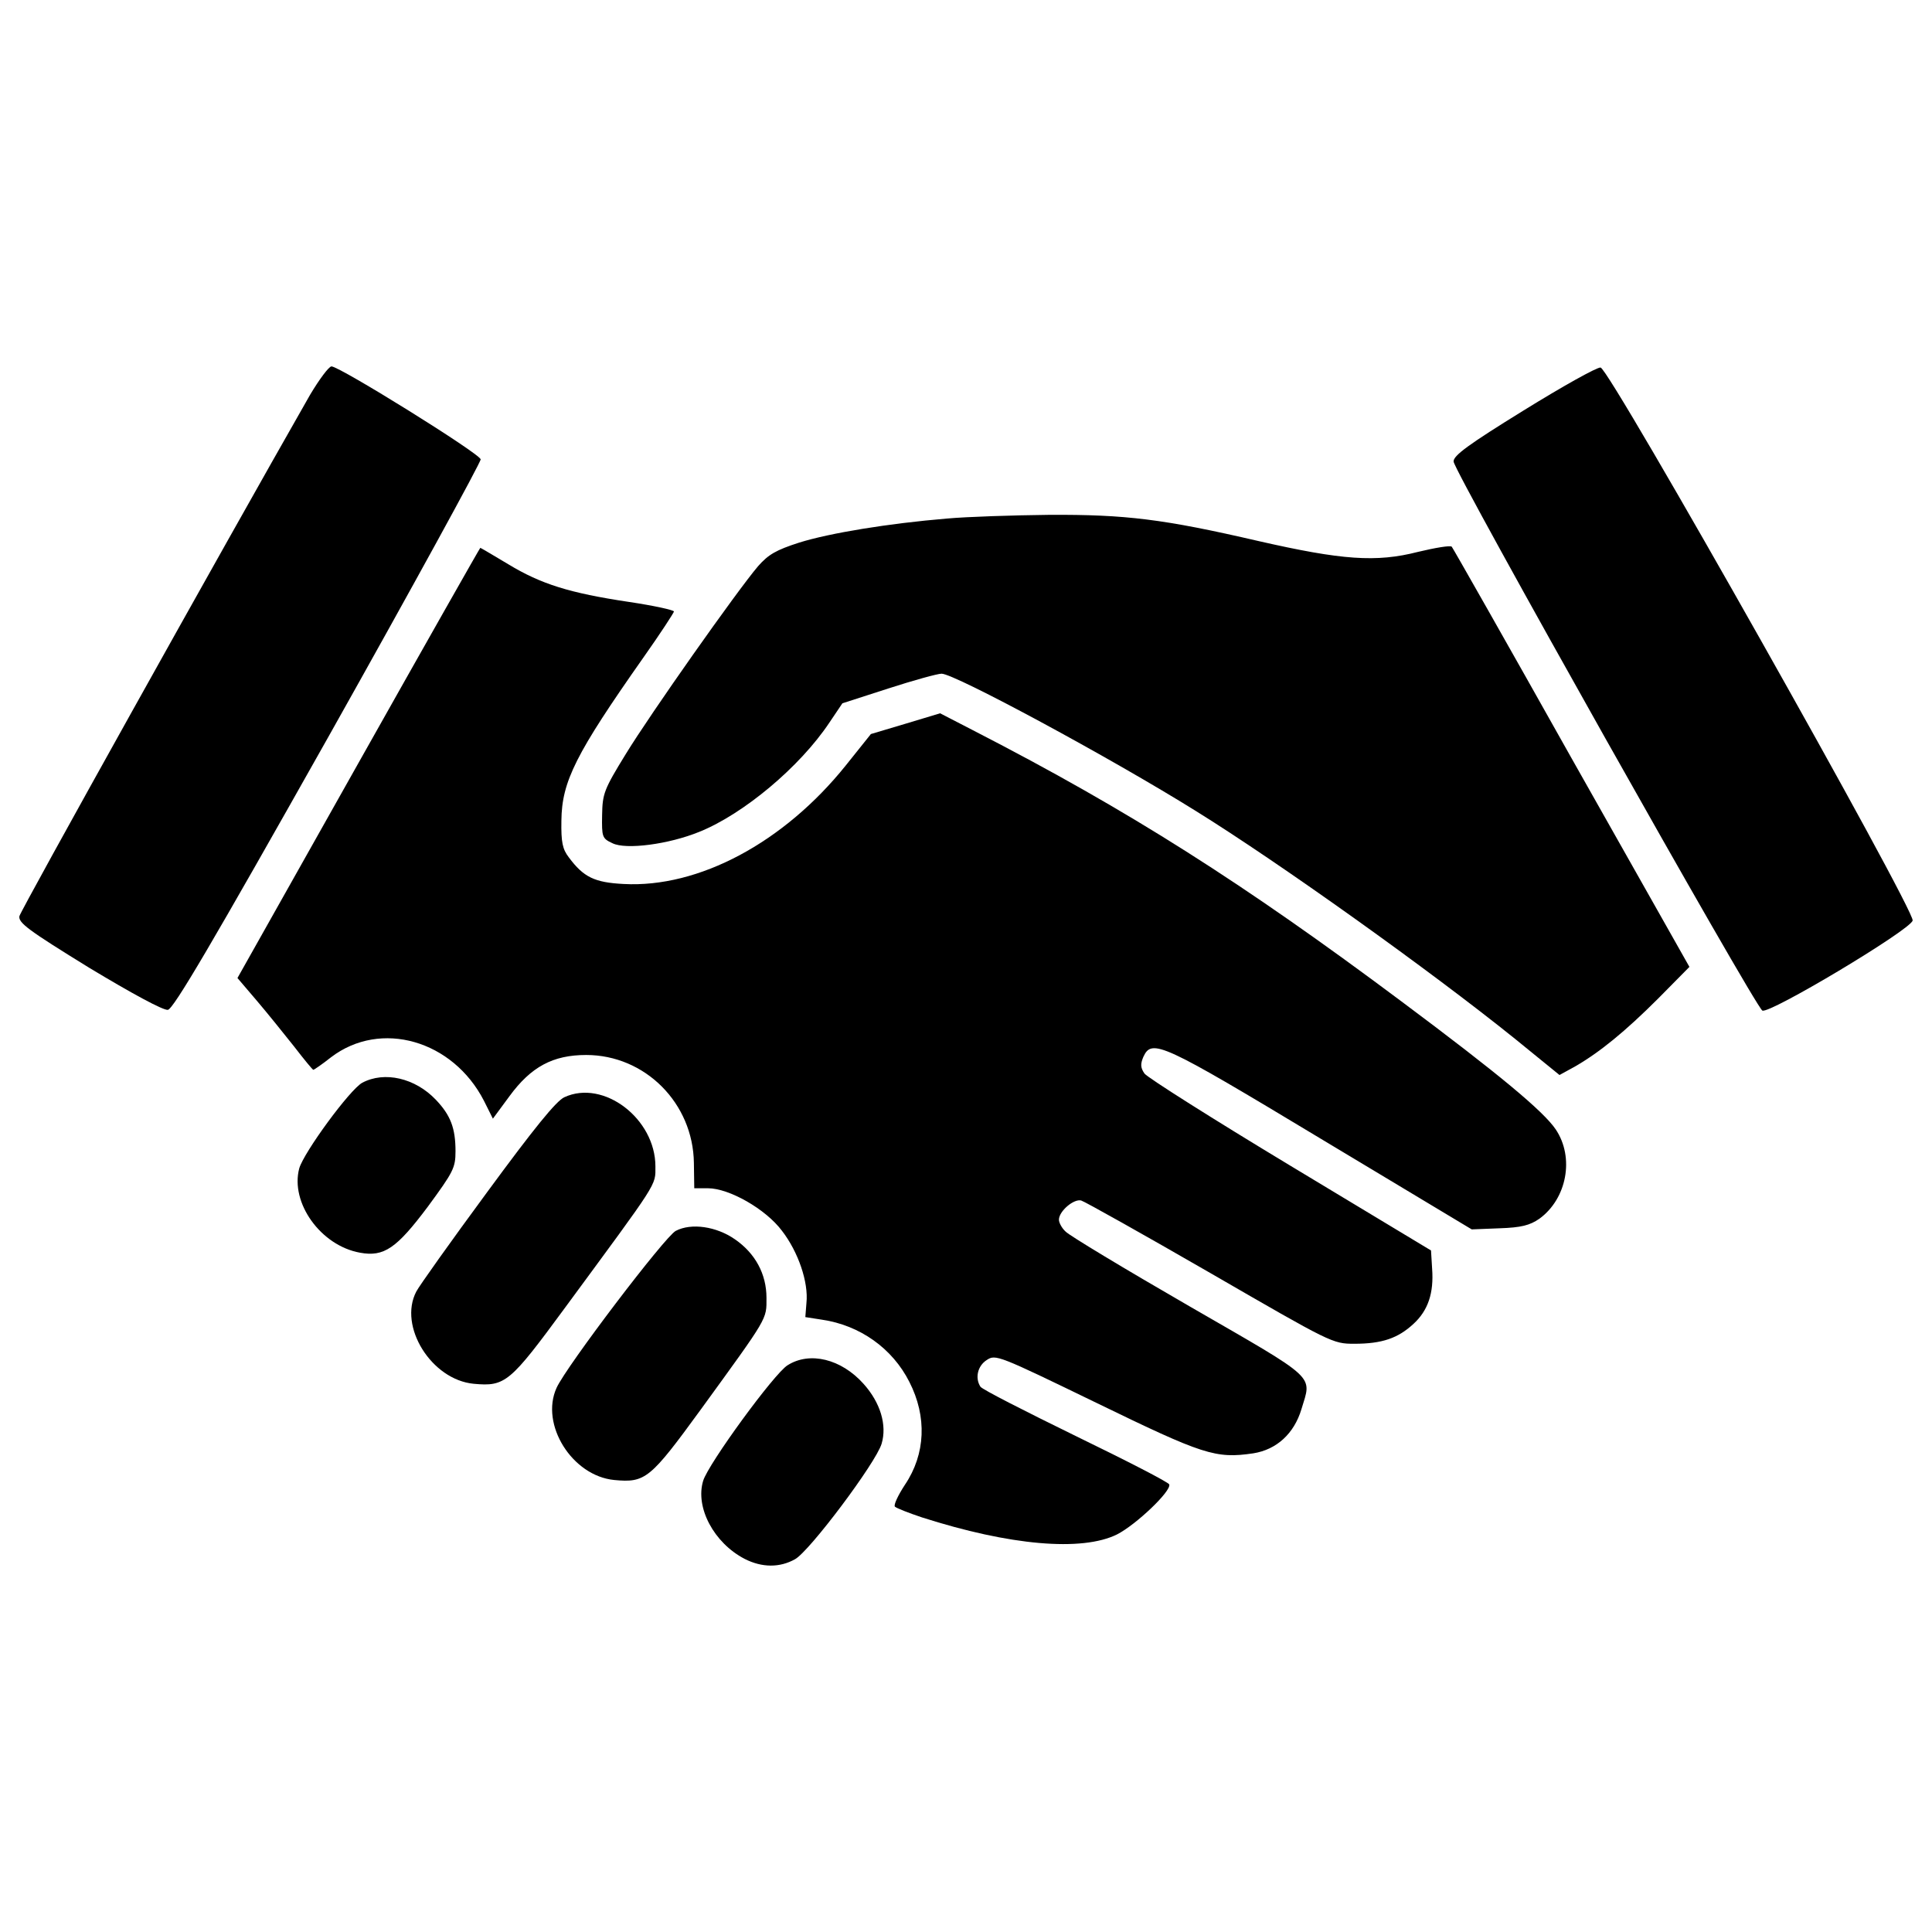
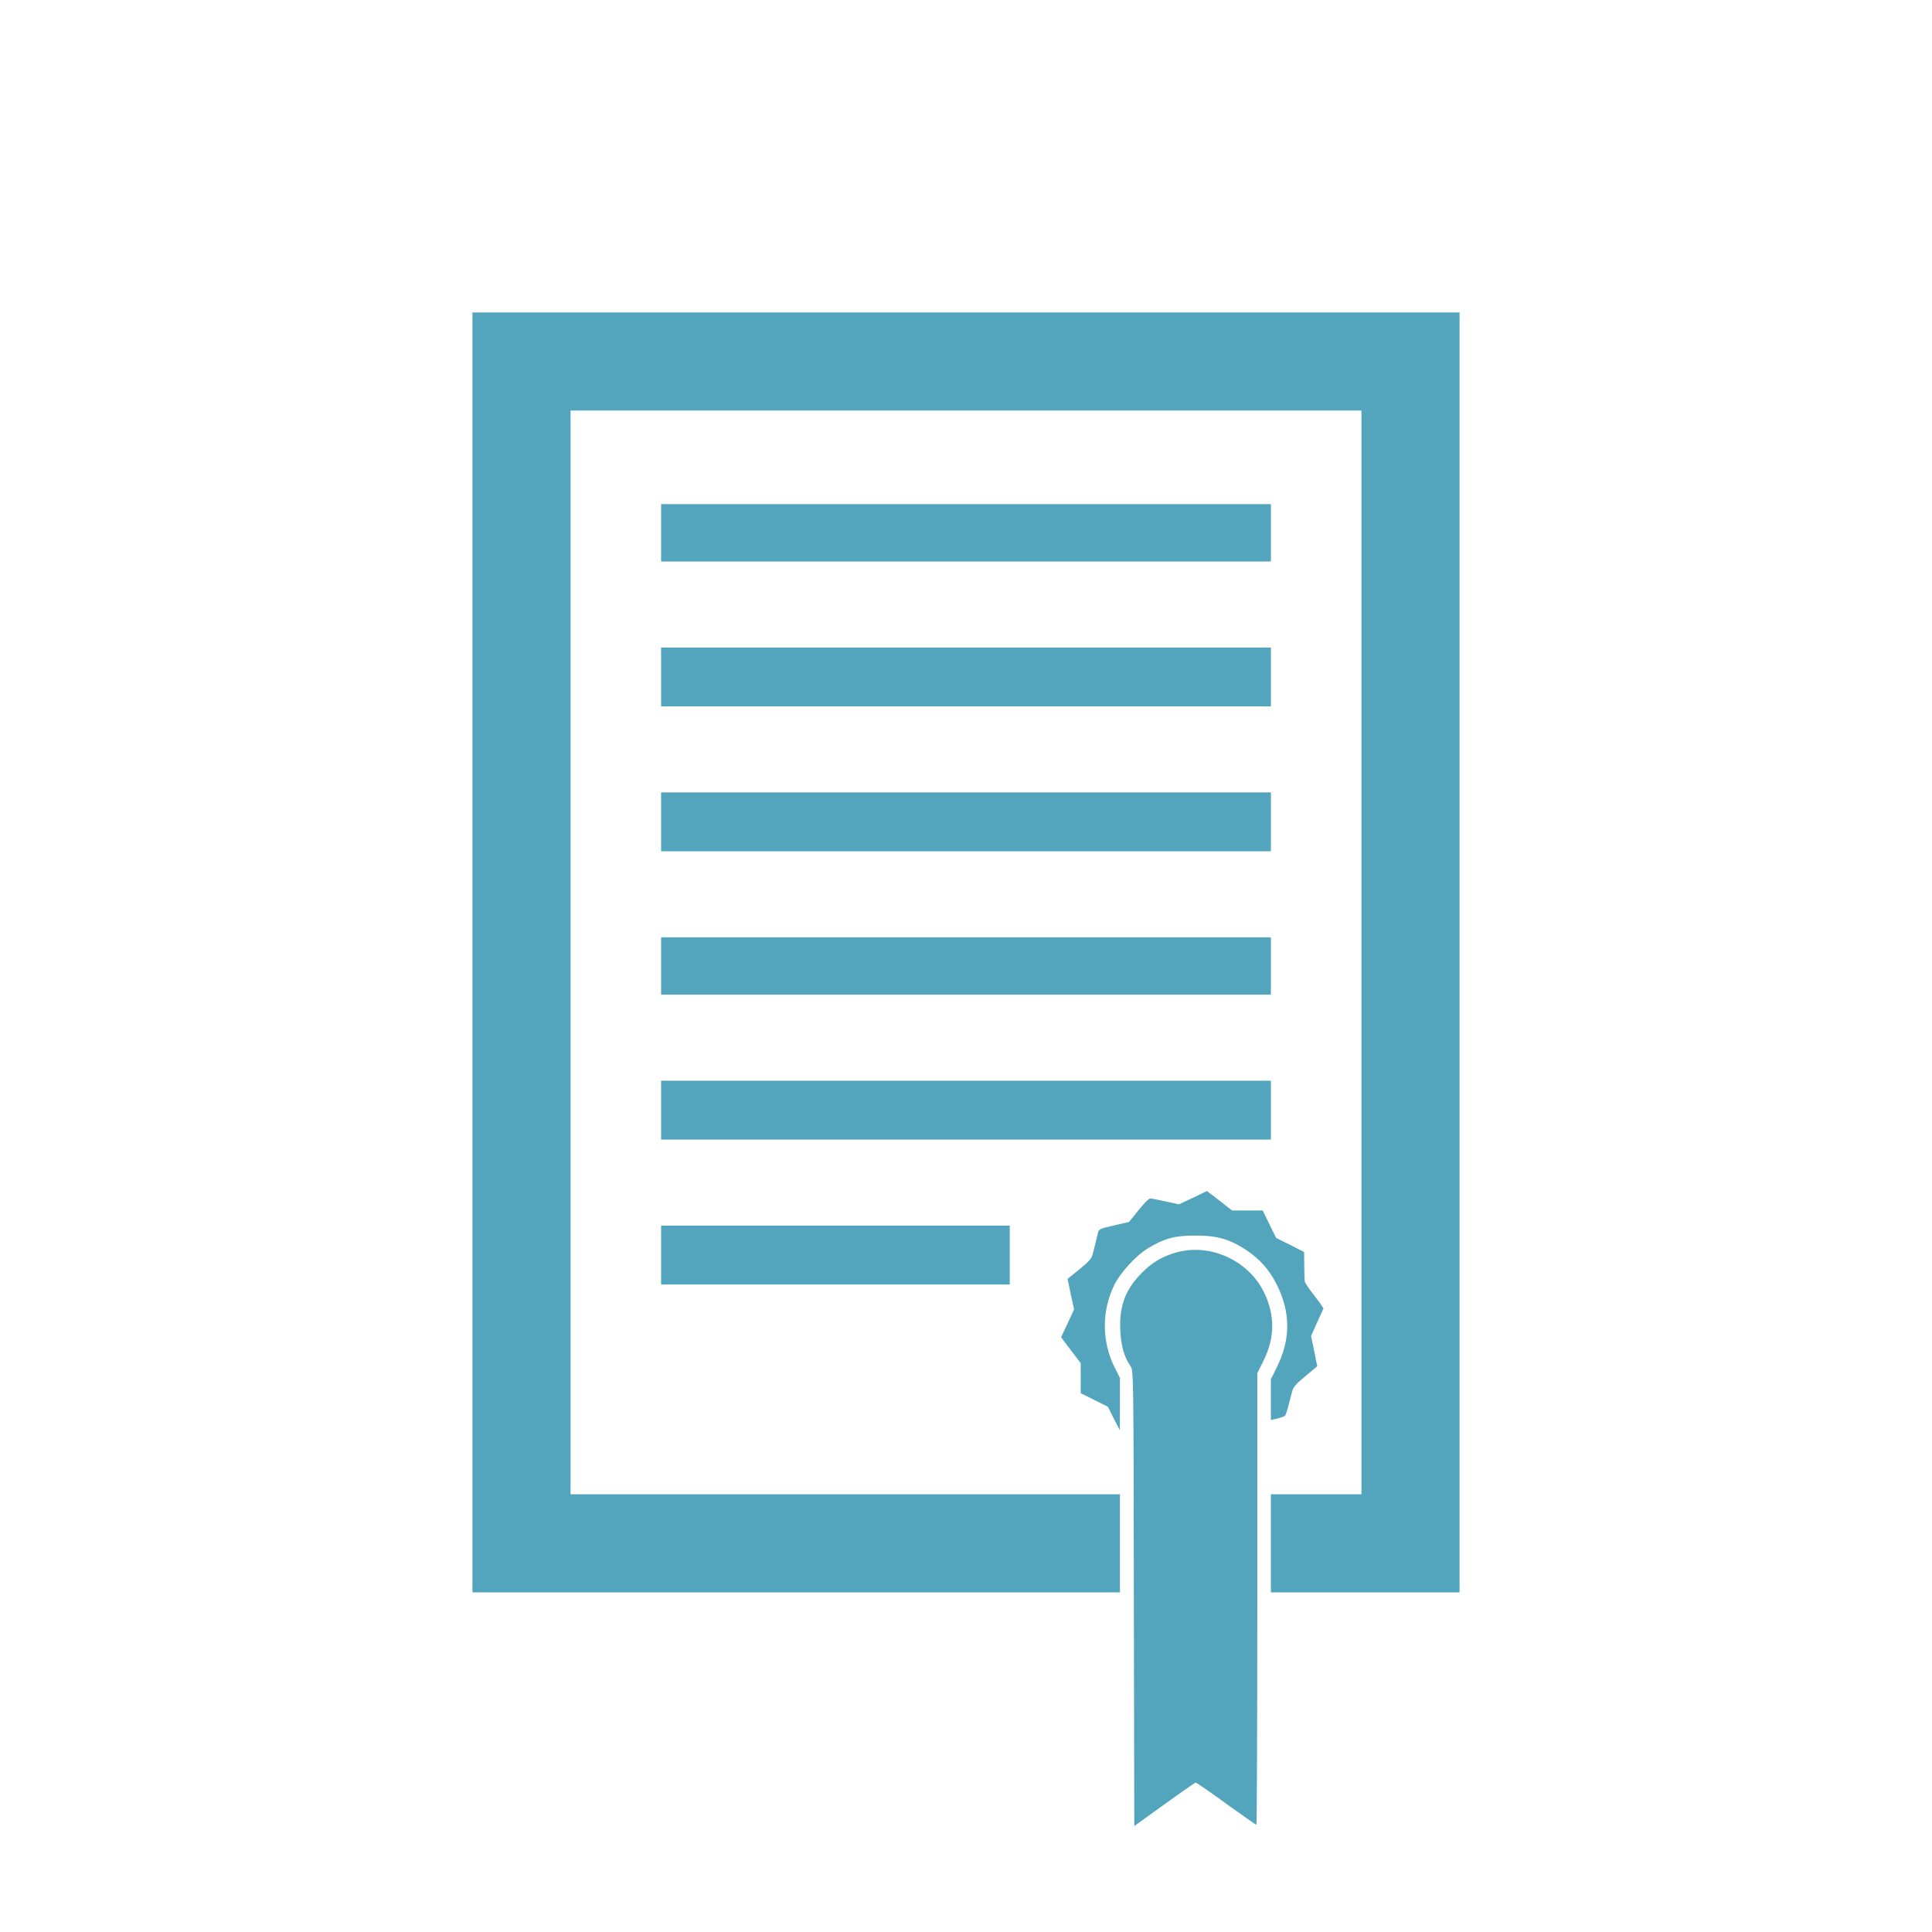
- <svg xmlns="http://www.w3.org/2000/svg" version="1.1" x="0px" y="0px" viewBox="0 0 1000 1000" enable-background="new 0 0 1000 1000" xml:space="preserve">
-   <g>
-     <g transform="translate(0,511) scale(0.1,-0.1)">
-       <path d="M1604.6,3065.9C1148.6,2266.8,108.1,400.4,100.4,367.9c-5.8-34.5,46-72.8,360.2-266.4C682.9-32.6,845.8-120.8,868.8-116.9c28.7,3.8,226.1,339.2,831.6,1414.2c435,774.2,789.5,1421.8,787.6,1435.2c-5.7,30.7-730.1,481-772.2,481C1702.4,3213.4,1652.5,3146.4,1604.6,3065.9z" />
-       <path d="M7886,2985.4c-285.5-176.3-364.1-233.8-362.2-264.4c1.9-51.7,1559.8-2820.7,1598.1-2841.7c36.4-19.2,760.7,413.9,778,465.6c15.3,49.8-1567.5,2857.1-1615.4,2862.8C8265.4,3209.6,8087.2,3110,7886,2985.4z" />
-       <path d="M4900.5,2425.9c-298.9-24.9-605.5-74.7-764.6-124.6c-118.8-38.3-159-61.3-212.7-122.6c-109.2-128.4-557.6-764.6-684.1-971.5c-113.1-184-120.7-205-122.6-316.2c-1.9-113.1,0-120.7,53.7-145.6c69-34.5,291.3-5.8,450.3,59.4c228,92,519.3,335.3,672.6,565.3l67.1,99.6l237.6,76.7c130.3,42.2,254.9,76.6,275.9,76.6c67.1,0,873.8-435,1316.4-710.9c429.2-266.4,1211-824,1655.6-1182.3l226.1-184l80.5,44.1C8278.8-337.3,8411-230,8583.5-57.5l160.9,162.9l-609.4,1078.8c-333.4,594-613.2,1086.5-620.8,1096.1c-7.7,7.7-86.2-5.7-174.4-26.8c-216.5-55.6-394.7-42.2-824,55.6c-496.3,115-689.8,138-1084.6,136.1C5241.6,2443.1,5004,2435.4,4900.5,2425.9z" />
-       <path d="M1855.6,1161.2L1229.1,47.8L1328.7-69c55.6-65.2,141.8-172.5,193.5-237.6c51.7-67.1,95.8-120.7,99.6-120.7c3.8,0,46,28.7,92,65.2c256.8,195.4,630.4,88.1,791.4-226.1l46-92l86.2,116.9c111.1,151.4,224.2,212.7,396.6,212.7c304.7,0,553.8-249.1,557.6-559.5l1.9-130.3h70.9c109.2,0,298.9-107.3,383.2-220.4c84.3-109.2,138-266.4,126.5-373.7l-5.7-72.8l86.2-13.4c195.5-28.7,364.1-147.5,452.2-321.9c92-180.1,84.3-373.7-23-532.7c-36.4-55.6-59.4-105.4-51.7-113.1c7.7-7.7,70.9-32.6,139.9-55.6c454.1-145.6,827.8-178.2,1009.8-88.1c97.7,49.8,281.7,224.2,270.2,258.7c-3.8,11.5-220.4,122.6-484.8,251c-262.5,128.4-484.8,241.5-492.5,254.9c-28.7,44.1-15.3,107.3,32.6,138c46,30.7,59.4,24.9,569.1-222.3c551.9-268.3,615.1-289.3,810.6-260.6c120.7,19.2,210.8,101.6,249.1,228c53.7,180.1,92,145.6-578.7,532.7c-335.3,193.5-624.7,367.9-641.9,387.1c-19.2,17.3-34.5,46-34.5,61.3c0,44.1,76.7,109.2,115,99.6c19.2-5.8,320-174.4,668.8-375.6c626.6-362.1,632.4-366,745.4-366c143.7,0,226.1,28.7,306.6,103.5c74.7,69,105.4,159,95.8,285.5l-5.7,93.9l-728.2,438.8c-400.5,241.5-739.7,456.1-755,477.1c-21.1,30.6-21.1,49.8-5.7,86.2c44.1,95.8,93.9,72.8,917.9-423.5l781.8-469.5l143.7,5.7c113.1,3.8,157.1,15.3,206.9,49.8c141.8,103.5,182,316.2,84.3,461.8c-63.2,93.9-293.2,285.5-799.1,663C6435.4,538.4,5841.4,915.9,5044.2,1326l-178.2,92l-178.2-53.7l-180.1-53.7l-130.3-162.9c-320-398.6-760.7-634.3-1149.7-613.2c-149.5,7.7-206.9,34.5-283.6,138c-32.6,42.2-40.2,78.6-38.3,189.7c1.9,203.1,74.7,346.8,423.5,843.1c88.1,124.6,159,233.8,159,239.5c0,7.7-105.4,30.7-233.8,49.8c-306.6,46-454.1,92-624.7,195.5c-76.6,46-141.8,84.3-143.7,84.3C2484.2,2274.5,2200.6,1774.4,1855.6,1161.2z" />
-       <path d="M1874.8-494.4c-65.1-36.4-300.8-358.3-325.8-442.6c-47.9-178.2,111.1-400.5,314.3-436.9c124.6-23,189.7,23,350.7,237.6c132.2,180.1,143.7,201.2,143.7,287.4c0,118.8-24.9,185.9-101.6,266.4C2148.8-469.5,1989.8-433.1,1874.8-494.4z" />
-       <path d="M2921.1-569.2c-42.2-19.2-157.1-161-400.5-492.5c-187.8-254.9-352.6-486.7-366-513.6c-93.9-180.1,78.6-456.1,297-477.1c164.8-15.3,187.8,5.8,475.2,396.7c484.8,659.2,465.6,626.6,465.6,728.2C3392.5-680.3,3124.2-475.3,2921.1-569.2z" />
-       <path d="M3497.8-1260.9c-55.6-28.7-565.3-699.4-617-812.5c-86.2-189.7,80.5-456.1,298.9-477.1c161-15.3,185.9,5.7,448.4,366c350.7,482.9,339.2,463.7,339.2,576.8c0,122.6-57.5,230-162.9,302.8C3708.6-1237.9,3578.3-1218.8,3497.8-1260.9z" />
-       <path d="M4076.5-1956.5c-69-42.2-410.1-509.7-436.9-597.9c-42.2-138,55.6-321.9,214.6-404.3c90.1-46,182-46,260.6-1.9c74.7,40.3,419.6,500.1,448.4,597.9c28.7,95.8-5.8,212.7-93.9,310.4C4354.4-1923.9,4191.5-1883.7,4076.5-1956.5z" />
-     </g>
+ <svg xmlns="http://www.w3.org/2000/svg" version="1.0" width="100pt" height="auto" viewBox="0 0 1280 1280" preserveAspectRatio="xMidYMid meet">
+   <g transform="translate(0,1280) scale(0.1,-0.1)" fill="#53a4bd" stroke="none">
+     <path d="M3130 6490 l0 -4240 2145 0 2145 0 0 325 0 325 -1820 0 -1820 0 0 3590 0 3590 2620 0 2620 0 0 -3590 0 -3590 -300 0 -300 0 0 -325 0 -325 625 0 625 0 0 4240 0 4240 -3270 0 -3270 0 0 -4240z" />
+     <path d="M4380 9270 l0 -190 2020 0 2020 0 0 190 0 190 -2020 0 -2020 0 0 -190z" />
+     <path d="M4380 8315 l0 -195 2020 0 2020 0 0 195 0 195 -2020 0 -2020 0 0 -195z" />
+     <path d="M4380 7355 l0 -195 2020 0 2020 0 0 195 0 195 -2020 0 -2020 0 0 -195z" />
+     <path d="M4380 6400 l0 -190 2020 0 2020 0 0 190 0 190 -2020 0 -2020 0 0 -190z" />
+     <path d="M4380 5445 l0 -195 2020 0 2020 0 0 195 0 195 -2020 0 -2020 0 0 -195z" />
+     <path d="M7903 4864 l-92 -43 -88 19 c-48 11 -95 20 -103 20 -8 0 -43 -35 -77 -78 l-63 -78 -100 -23 c-92 -21 -101 -25 -106 -49 -8 -37 -24 -100 -35 -143 -7 -27 -27 -50 -87 -98 l-79 -64 21 -101 22 -101 -43 -93 -43 -92 65 -86 65 -85 0 -100 0 -99 90 -45 90 -45 39 -78 40 -77 1 173 0 172 -35 70 c-86 171 -87 376 -2 548 39 80 145 195 221 241 110 66 177 85 311 85 147 1 231 -23 342 -96 92 -62 154 -132 204 -233 90 -182 90 -358 -1 -542 l-40 -81 0 -135 0 -135 43 10 c23 6 46 14 50 18 5 4 15 34 23 66 8 32 20 76 25 96 7 28 27 51 88 101 l78 65 -20 100 -21 100 39 88 c22 48 41 90 43 94 1 4 -25 42 -59 84 -33 43 -63 86 -64 95 -2 9 -4 57 -4 106 l-1 90 -92 47 -93 46 -45 91 -44 91 -101 0 -102 0 -83 65 c-46 36 -84 65 -84 64 -1 0 -42 -20 -93 -45z" />
+     <path d="M4380 4485 l0 -195 1155 0 1155 0 0 195 0 195 -1155 0 -1155 0 0 -195z" />
+     <path d="M7800 4504 c-93 -25 -162 -64 -231 -133 -113 -112 -154 -222 -147 -385 5 -104 27 -178 68 -237 20 -26 20 -59 22 -1537 l3 -1510 200 144 c109 79 203 144 207 144 5 0 96 -63 202 -140 107 -77 197 -140 200 -140 3 0 6 673 6 1496 l0 1496 41 83 c76 153 77 302 3 454 -103 209 -352 324 -574 265z" />
  </g>
</svg>
